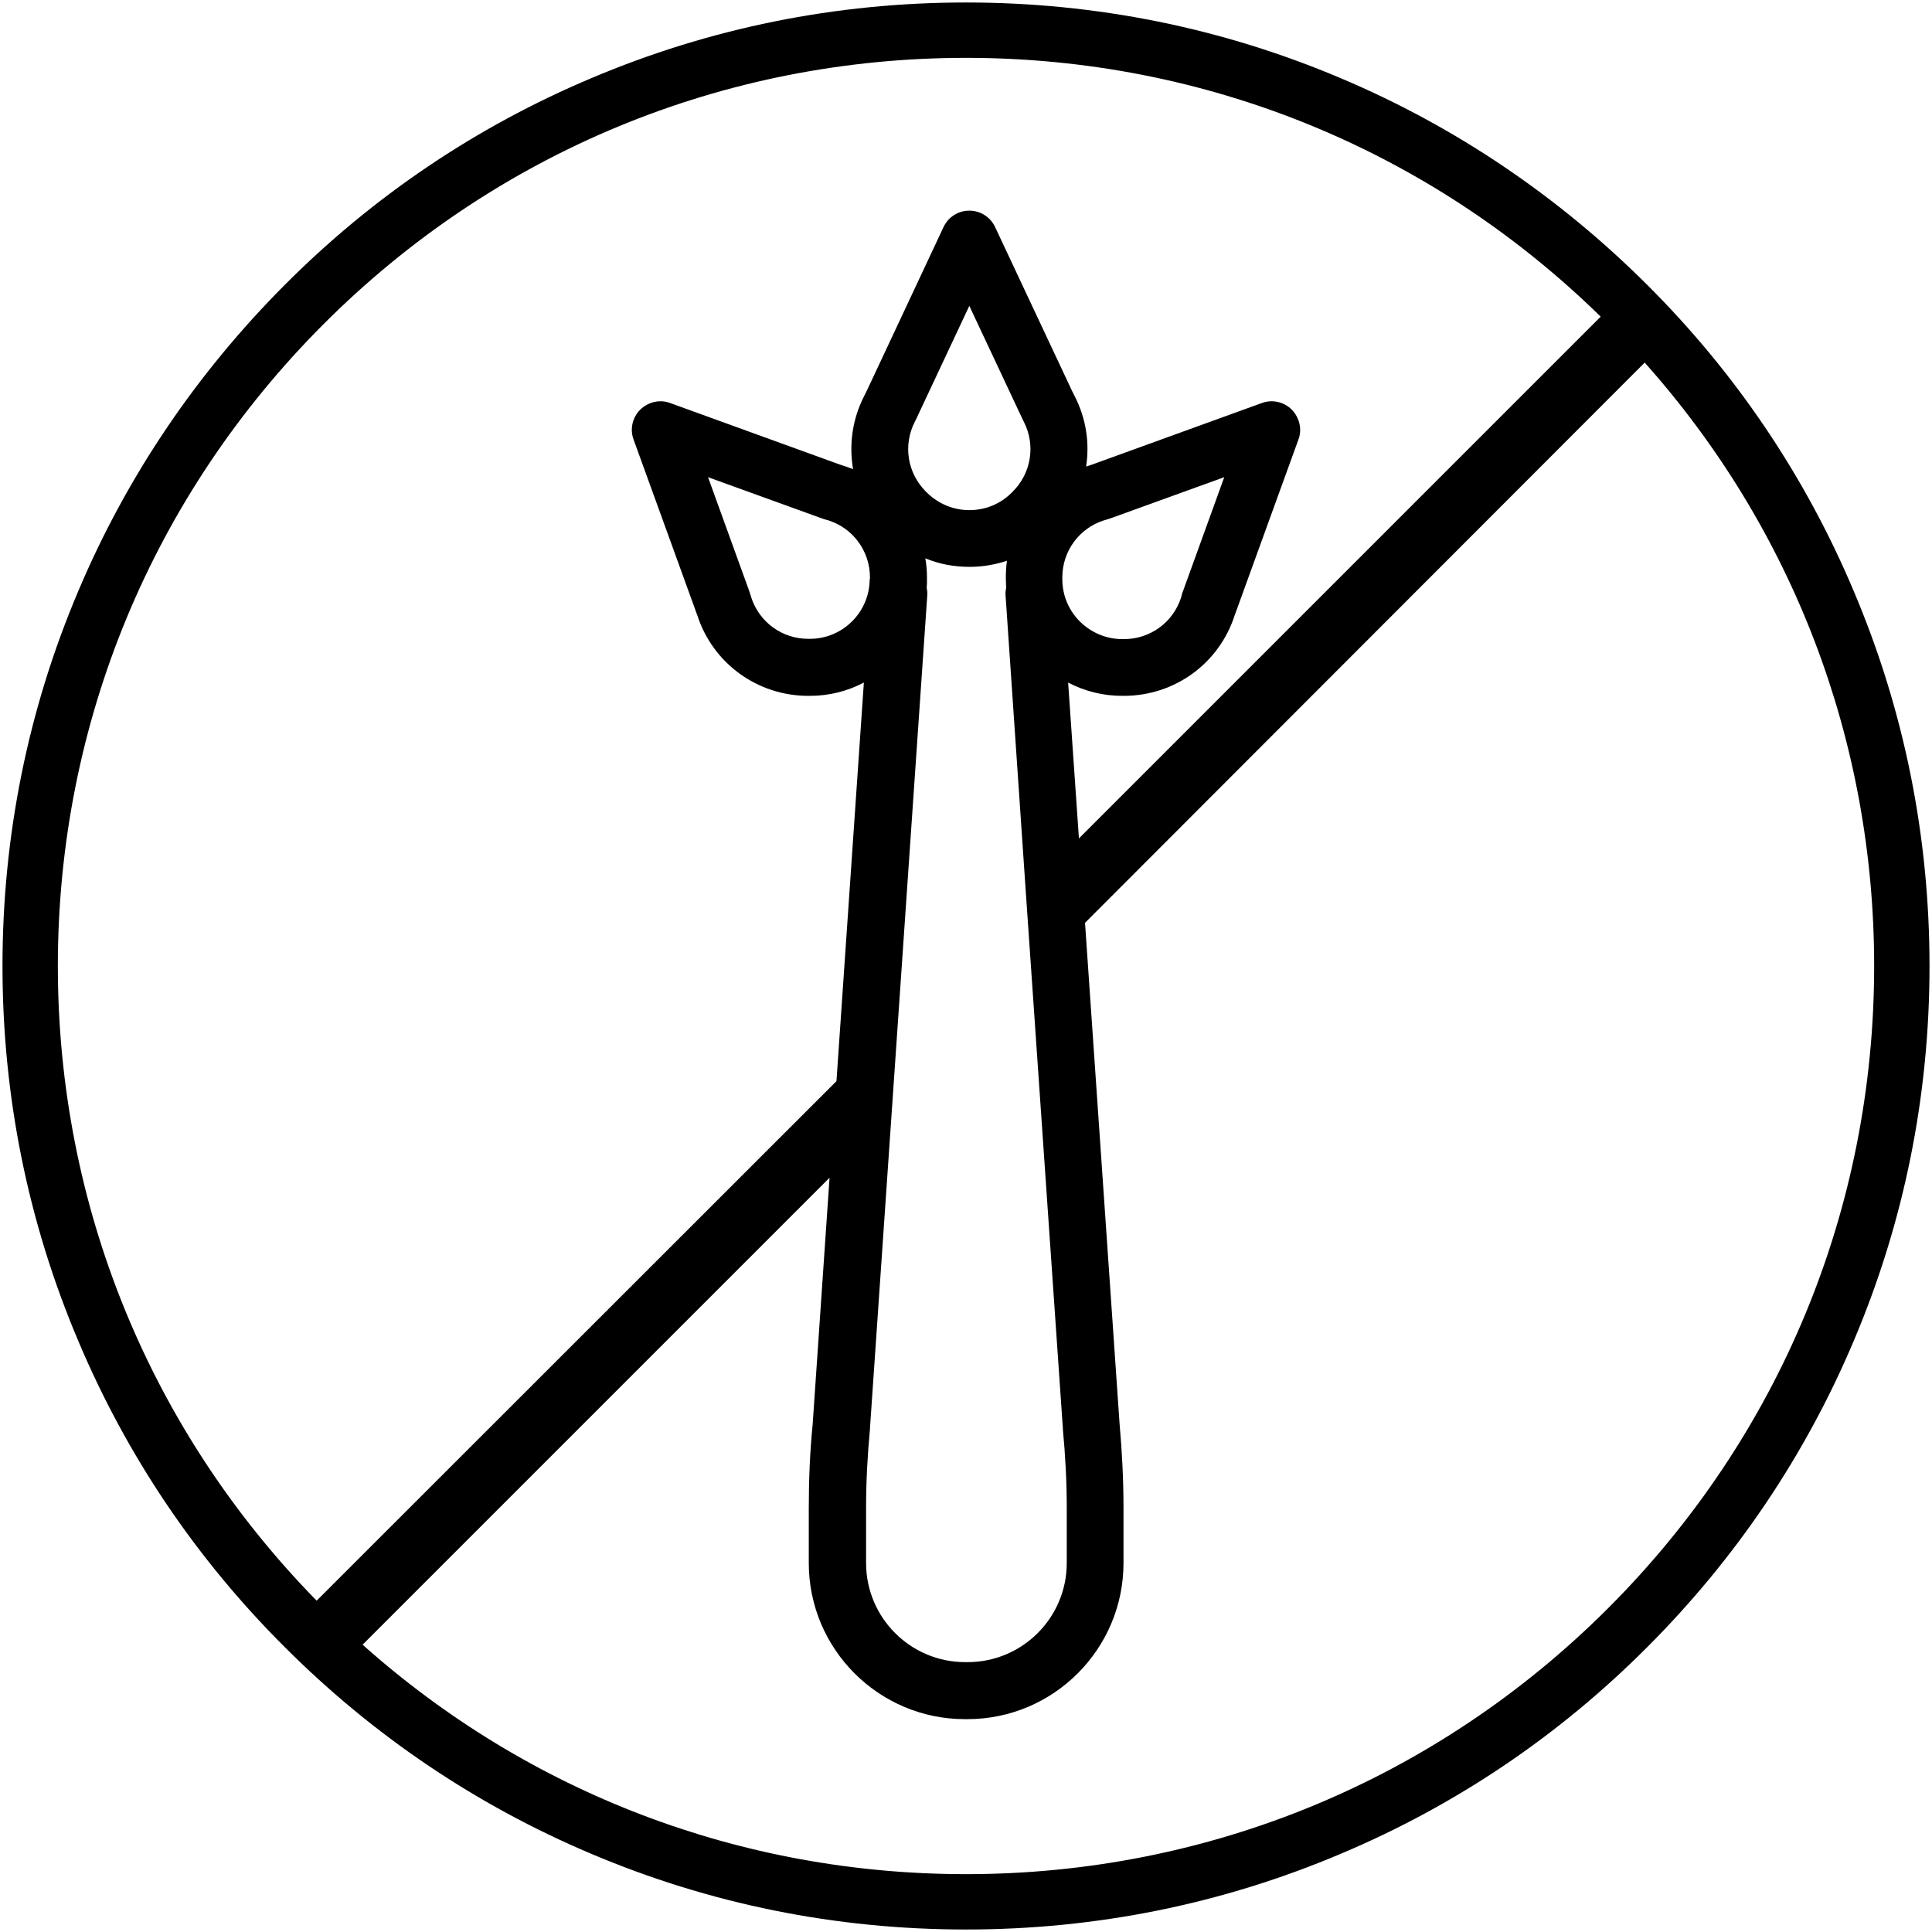
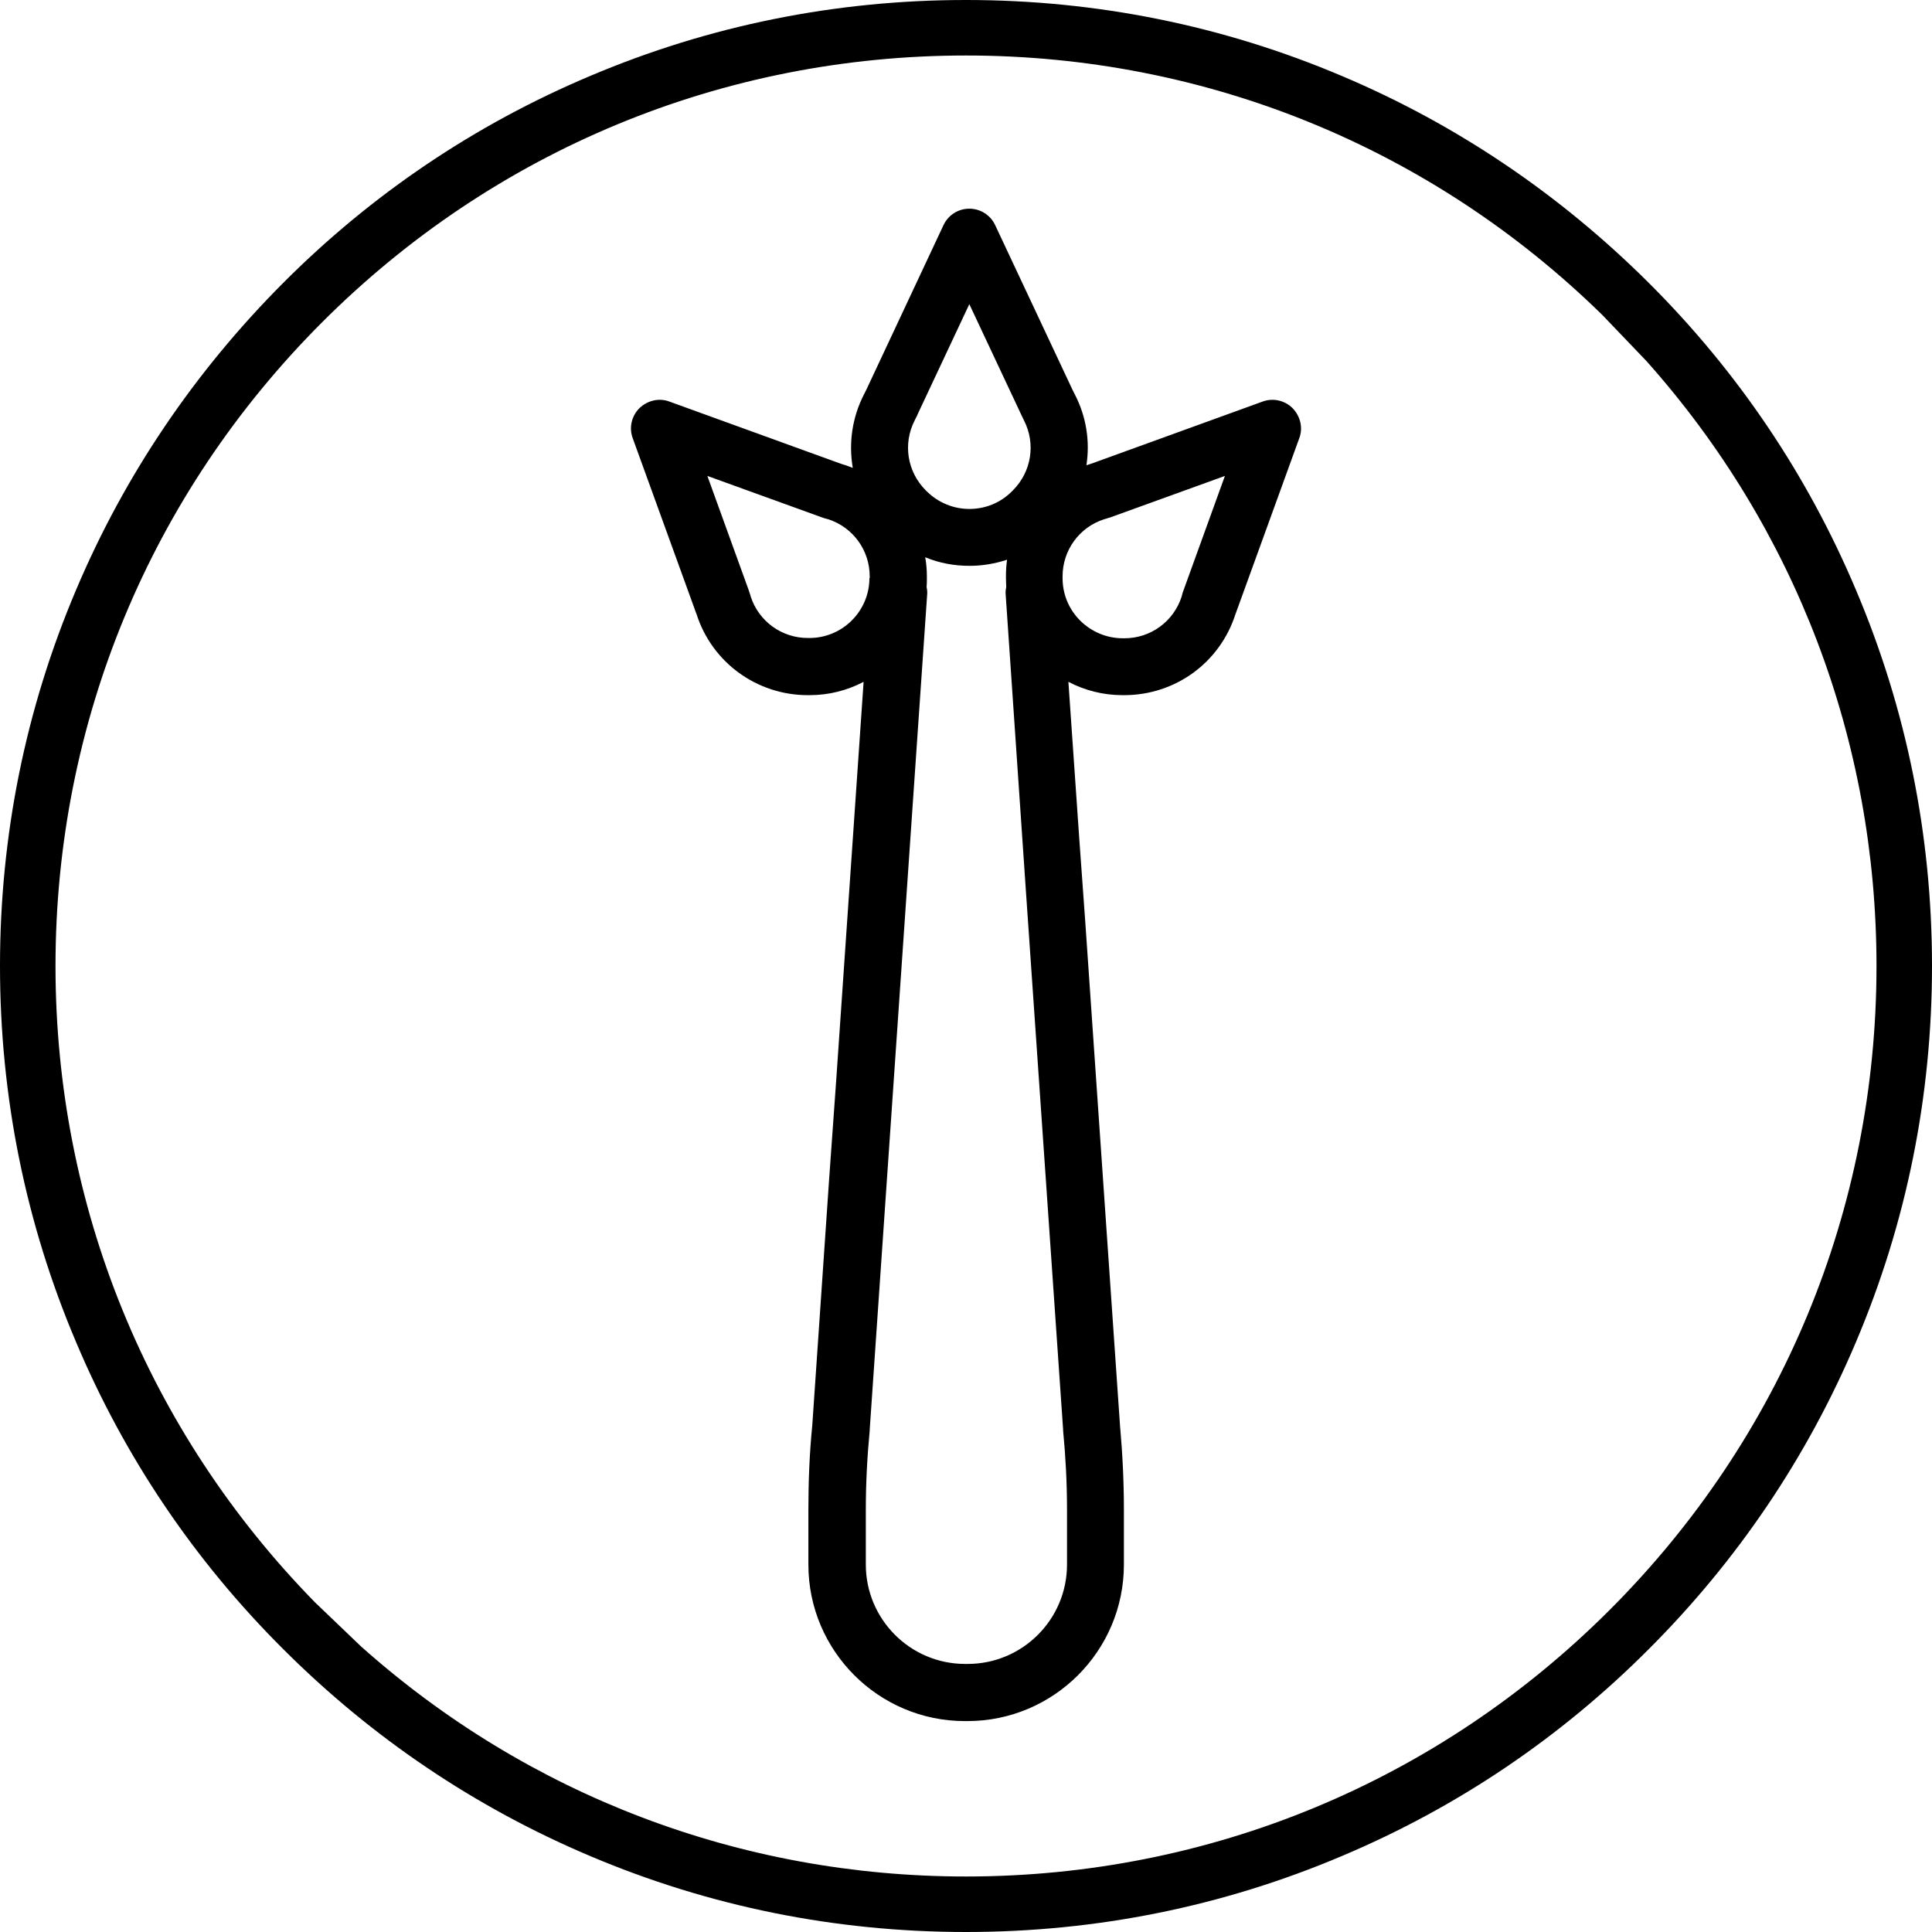
- <svg xmlns="http://www.w3.org/2000/svg" width="698px" height="698px" viewBox="0 0 698 698" version="1.1">
+ <svg xmlns="http://www.w3.org/2000/svg" width="144px" height="144px" viewBox="0 0 144 144" version="1.1">
  <defs />
  <g id="Page-1" stroke="none" stroke-width="1" fill="none" fill-rule="evenodd">
-     <g id="apio" fill="#000000" fill-rule="nonzero">
-       <path d="M669.7,213.5 C652.2,172 627.1,134.8 595.1,102.9 C563.1,71 525.9,45.8 484.5,28.3 C441.6,10.1 396,0.9 349,0.9 C302,0.9 256.4,10.1 213.5,28.3 C172,45.8 134.8,70.9 102.9,102.9 C71,134.9 45.8,172.1 28.3,213.5 C10.1,256.4 0.9,302 0.9,349 C0.9,396 10.1,441.6 28.3,484.5 C45.8,526 70.9,563.2 102.9,595.1 C134.9,627.1 172.1,652.2 213.5,669.7 C256.4,687.9 302,697.1 349,697.1 C396,697.1 441.6,687.9 484.5,669.7 C526,652.2 563.2,627.1 595.1,595.1 C627.1,563.1 652.2,525.9 669.7,484.5 C687.9,441.6 697.1,396 697.1,349 C697.1,302 687.9,256.4 669.7,213.5 Z M20.9,349 C20.9,261.4 55,179 117,117 C179,55 261.4,20.9 349,20.9 C435.4,20.9 516.7,54.1 578.3,114.4 L389.8,302.9 L385.9,246.6 C391.8,249.7 398.5,251.4 405.4,251.4 L406,251.4 C424.4,251.4 440.5,239.7 446.1,222.2 L446.3,221.7 C446.5,221.2 446.6,220.7 446.8,220.3 L469.1,158.8 C470.5,155.1 469.5,150.9 466.7,148 C463.9,145.2 459.7,144.2 455.9,145.6 L394.4,167.9 C393.9,168.1 393.4,168.2 392.9,168.4 L392.5,168.5 C392.5,168.5 392.4,168.5 392.4,168.5 C393.7,160 392.4,151.1 388.2,143 L388,142.6 C387.8,142.1 387.5,141.7 387.3,141.2 L359.5,82 C357.8,78.4 354.2,76.1 350.2,76.1 C346.2,76.1 342.6,78.4 340.9,82 L313.1,141.3 C312.9,141.8 312.6,142.2 312.4,142.7 L312.2,143.1 C307.9,151.5 306.7,160.7 308.2,169.5 C307.3,169.2 306.4,168.8 305.5,168.5 L305.1,168.4 C304.6,168.2 304.1,168.1 303.6,167.9 L242.1,145.6 C238.4,144.2 234.2,145.2 231.3,148 C228.5,150.8 227.5,155 228.9,158.8 L251.2,220.3 C251.4,220.8 251.5,221.3 251.7,221.7 L251.9,222.2 C257.5,239.7 273.7,251.4 292,251.4 L292.6,251.4 C299.6,251.4 306.2,249.7 312.1,246.6 L302.2,390.6 L114.4,578.3 C54.1,516.7 20.9,435.4 20.9,349 Z M370.6,322.2 L384,516.1 C384,516.2 384,516.3 384,516.4 C384.9,525.8 385.4,535.3 385.4,544.8 L385.4,564.7 C385.4,584.5 369.3,600.5 349.6,600.5 L348.7,600.5 C328.9,600.5 312.9,584.4 312.9,564.7 L312.9,544.8 C312.9,535.4 313.4,525.8 314.3,516.4 C314.3,516.3 314.3,516.2 314.3,516.1 L335,215.2 C335.1,214.3 335,213.3 334.8,212.5 C334.9,211.4 334.9,210.3 334.9,209.2 L334.9,208.6 C334.9,206.2 334.7,203.9 334.3,201.7 C339.3,203.8 344.7,204.8 350.3,204.8 C355,204.8 359.5,204 363.8,202.6 C363.5,204.6 363.4,206.6 363.4,208.6 L363.4,209.2 C363.4,210.3 363.5,211.4 363.5,212.5 C363.3,213.4 363.2,214.3 363.3,215.2 L370.6,322.2 C370.5,322.2 370.5,322.2 370.6,322.2 Z M314.2,209.2 C314.2,221.1 304.5,230.8 292.6,230.8 L292,230.8 C282.6,230.8 274.3,224.8 271.4,215.8 L271.3,215.4 C271.1,214.7 270.8,214 270.6,213.3 L255.8,172.4 L296.7,187.2 C297.4,187.5 298.2,187.7 298.9,187.9 L299.3,188 C308.3,190.9 314.3,199.2 314.3,208.6 L314.3,209.2 L314.2,209.2 Z M330.5,152.4 L330.7,152 C331.1,151.3 331.4,150.6 331.7,149.9 L350.2,110.5 L368.7,149.9 C369,150.6 369.4,151.3 369.7,152 L369.9,152.4 C374.2,160.8 372.6,170.9 365.9,177.6 L365.5,178 C361.4,182.1 356,184.3 350.2,184.3 C344.4,184.3 339,182 334.9,178 L334.5,177.6 C327.8,170.9 326.2,160.8 330.5,152.4 Z M383.8,209.2 L383.8,208.6 C383.8,199.2 389.8,190.9 398.8,188 L399.2,187.9 C399.9,187.7 400.7,187.4 401.4,187.2 L442.3,172.4 L427.5,213.3 C427.2,214 427,214.7 426.8,215.5 L426.7,215.9 C423.8,224.9 415.5,230.9 406.1,230.9 L405.5,230.9 C399.7,230.9 394.3,228.6 390.2,224.6 C386,220.4 383.8,215 383.8,209.2 Z M581,581 C519,643 436.6,677.1 349,677.1 C267.8,677.1 191.1,647.8 131,594.2 L299.7,425.5 L293.6,514.6 C292.6,524.6 292.2,534.8 292.2,544.8 L292.2,564.7 C292.2,595.8 317.5,621.1 348.6,621.1 L349.5,621.1 C380.6,621.1 405.9,595.8 405.9,564.7 L405.9,544.8 C405.9,534.8 405.4,524.6 404.5,514.6 L392,333.4 L594.2,131 C647.8,191.1 677.1,267.8 677.1,349 C677.1,436.6 643,519 581,581 Z" id="Shape" />
-     </g>
+     <path d="M138.333,43.974 C134.713,35.39 129.521,27.695 122.903,21.097 C116.284,14.499 108.589,9.287 100.026,5.667 C91.153,1.903 81.721,0 72,0 C62.279,0 52.847,1.903 43.974,5.667 C35.39,9.287 27.695,14.479 21.097,21.097 C14.499,27.716 9.287,35.411 5.667,43.974 C1.903,52.847 0,62.279 0,72 C0,81.721 1.903,91.153 5.667,100.026 C9.287,108.61 14.479,116.305 21.097,122.903 C27.716,129.521 35.411,134.713 43.974,138.333 C52.847,142.097 62.279,144 72,144 C81.721,144 91.153,142.097 100.026,138.333 C108.61,134.713 116.305,129.521 122.903,122.903 C129.521,116.284 134.713,108.589 138.333,100.026 C142.097,91.153 144,81.721 144,72 C144,62.279 142.097,52.847 138.333,43.974 Z M119.986,119.986 C107.162,132.81 90.119,139.863 72,139.863 C55.205,139.863 39.34,133.803 26.91,122.716 L23.476,119.428 C11.004,106.687 4.137,89.871 4.137,72 C4.137,53.881 11.19,36.838 24.014,24.014 C36.838,11.19 53.881,4.137 72,4.137 C89.871,4.137 106.687,11.004 119.428,23.476 L122.716,26.91 C133.803,39.34 139.863,55.205 139.863,72 C139.863,90.119 132.81,107.162 119.986,119.986 Z M80.439,62.465 L79.632,50.82 C80.853,51.461 82.238,51.813 83.666,51.813 L83.79,51.813 C87.596,51.813 90.926,49.393 92.084,45.773 L92.125,45.67 C92.167,45.566 92.187,45.463 92.229,45.38 L96.841,32.66 C97.131,31.894 96.924,31.026 96.345,30.426 C95.766,29.847 94.897,29.64 94.111,29.929 L81.39,34.542 C81.287,34.583 81.184,34.604 81.08,34.645 L80.997,34.666 L80.977,34.666 C81.246,32.908 80.977,31.067 80.108,29.392 L80.067,29.309 C80.025,29.205 79.963,29.123 79.922,29.019 L74.172,16.774 C73.82,16.03 73.076,15.554 72.248,15.554 C71.421,15.554 70.676,16.03 70.325,16.774 L64.575,29.04 C64.533,29.143 64.471,29.226 64.43,29.33 L64.388,29.412 C63.499,31.15 63.251,33.053 63.561,34.873 C63.375,34.811 63.189,34.728 63.003,34.666 L62.92,34.645 C62.816,34.604 62.713,34.583 62.61,34.542 L49.889,29.929 C49.124,29.64 48.255,29.847 47.655,30.426 C47.076,31.005 46.869,31.874 47.159,32.66 L51.771,45.38 C51.813,45.483 51.833,45.587 51.875,45.67 L51.916,45.773 C53.074,49.393 56.425,51.813 60.21,51.813 L60.334,51.813 C61.782,51.813 63.147,51.461 64.368,50.82 L62.32,80.604 L61.803,87.823 L60.541,106.252 C60.334,108.321 60.252,110.43 60.252,112.499 L60.252,116.615 C60.252,123.047 65.485,128.28 71.917,128.28 L72.103,128.28 C78.536,128.28 83.769,123.047 83.769,116.615 L83.769,112.499 C83.769,110.43 83.666,108.321 83.479,106.252 L80.894,68.773 L80.439,62.465 Z M79.198,42.96 C79.198,41.016 80.439,39.299 82.3,38.699 L82.383,38.679 C82.528,38.637 82.693,38.575 82.838,38.534 L91.298,35.473 L88.237,43.932 C88.175,44.077 88.133,44.222 88.092,44.387 L88.071,44.47 C87.471,46.332 85.755,47.573 83.81,47.573 L83.686,47.573 C82.487,47.573 81.37,47.097 80.522,46.269 C79.653,45.401 79.198,44.284 79.198,43.084 L79.198,42.96 Z M68.174,31.336 L68.215,31.253 C68.298,31.108 68.36,30.964 68.422,30.819 L72.248,22.669 L76.075,30.819 C76.137,30.964 76.219,31.108 76.282,31.253 L76.323,31.336 C77.212,33.073 76.881,35.162 75.496,36.548 L75.413,36.631 C74.565,37.479 73.448,37.934 72.248,37.934 C71.049,37.934 69.932,37.458 69.084,36.631 L69.001,36.548 C67.615,35.162 67.284,33.073 68.174,31.336 Z M60.334,47.552 L60.21,47.552 C58.266,47.552 56.549,46.311 55.949,44.449 L55.929,44.367 C55.887,44.222 55.825,44.077 55.784,43.932 L52.723,35.473 L61.182,38.534 C61.327,38.596 61.493,38.637 61.637,38.679 L61.72,38.699 C63.582,39.299 64.823,41.016 64.823,42.96 L64.823,43.084 L64.802,43.084 C64.802,45.546 62.796,47.552 60.334,47.552 Z M79.529,116.615 C79.529,120.71 76.199,124.02 72.124,124.02 L71.938,124.02 C67.843,124.02 64.533,120.689 64.533,116.615 L64.533,112.499 C64.533,110.554 64.637,108.569 64.823,106.625 C64.823,106.604 64.823,106.583 64.823,106.562 L69.104,44.325 C69.125,44.139 69.104,43.932 69.063,43.767 C69.084,43.539 69.084,43.312 69.084,43.084 L69.084,42.96 C69.084,42.464 69.042,41.988 68.959,41.533 C69.994,41.967 71.111,42.174 72.269,42.174 C73.241,42.174 74.172,42.009 75.061,41.719 C74.999,42.133 74.978,42.546 74.978,42.96 L74.978,43.084 C74.978,43.312 74.999,43.539 74.999,43.767 C74.958,43.953 74.937,44.139 74.958,44.325 L76.468,66.457 L79.239,106.562 C79.239,106.583 79.239,106.604 79.239,106.625 C79.425,108.569 79.529,110.534 79.529,112.499 L79.529,116.615 Z" id="Shape" fill="#000000" fill-rule="nonzero" />
  </g>
</svg>
